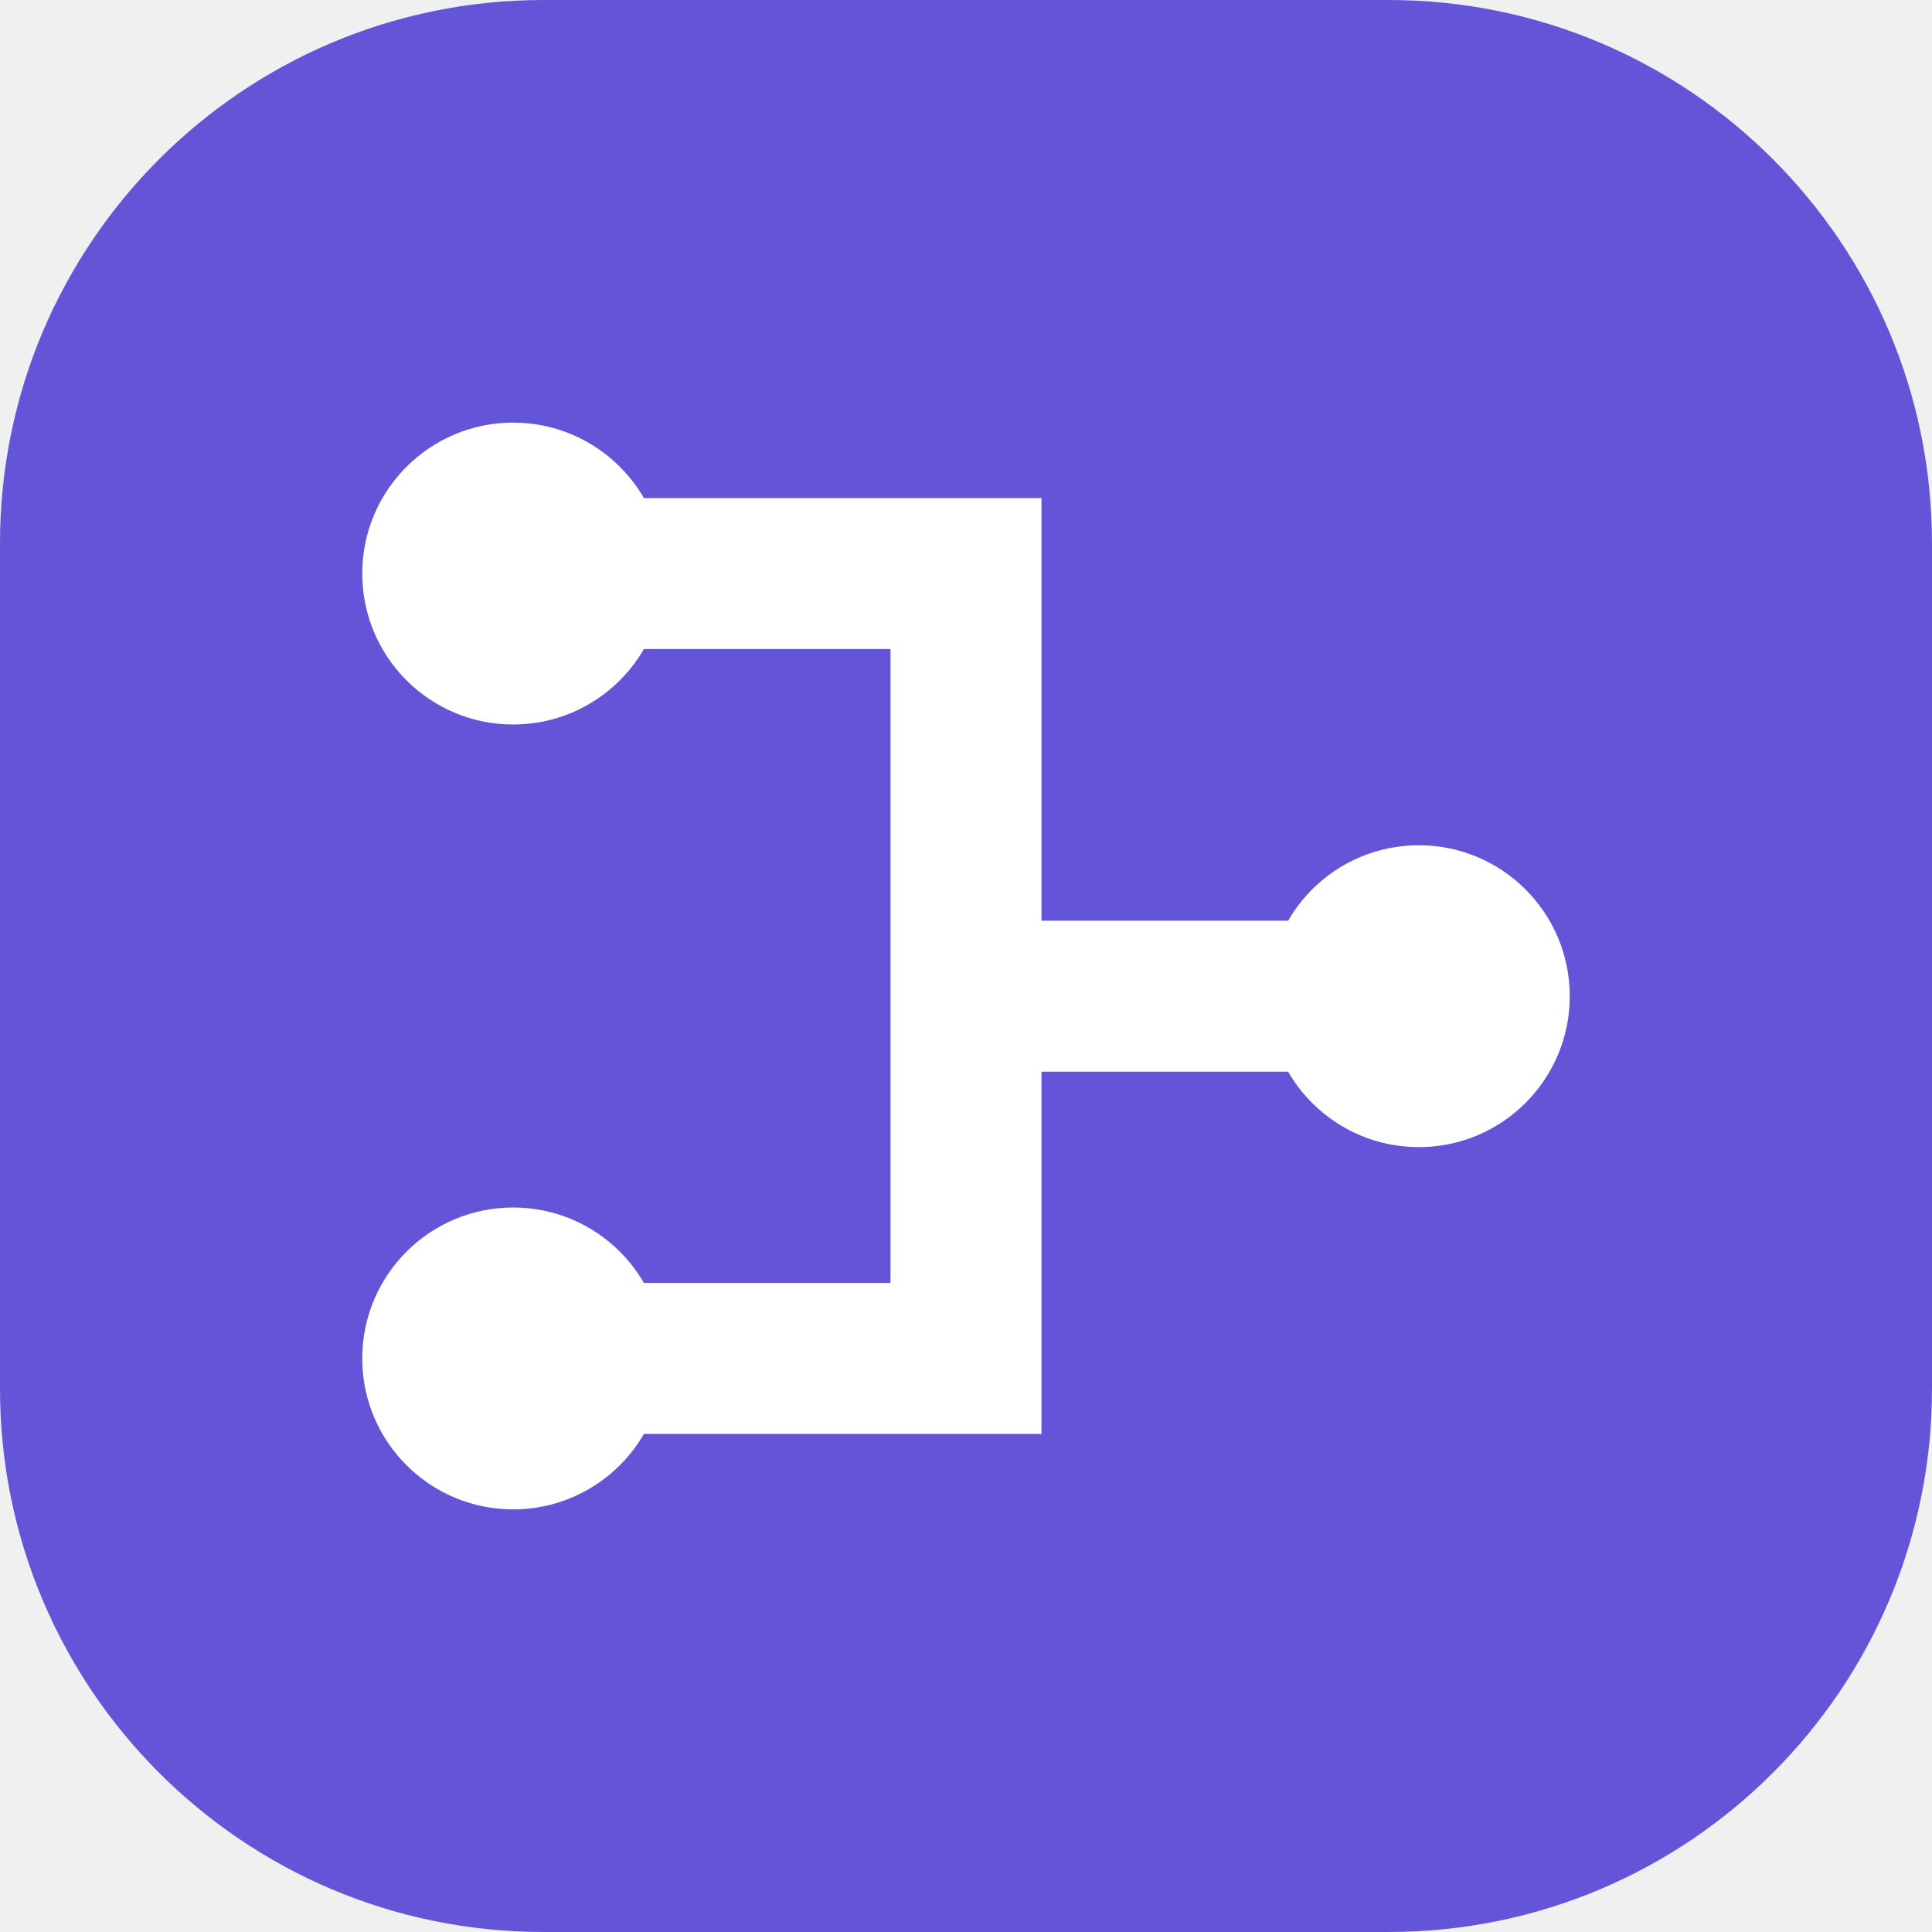
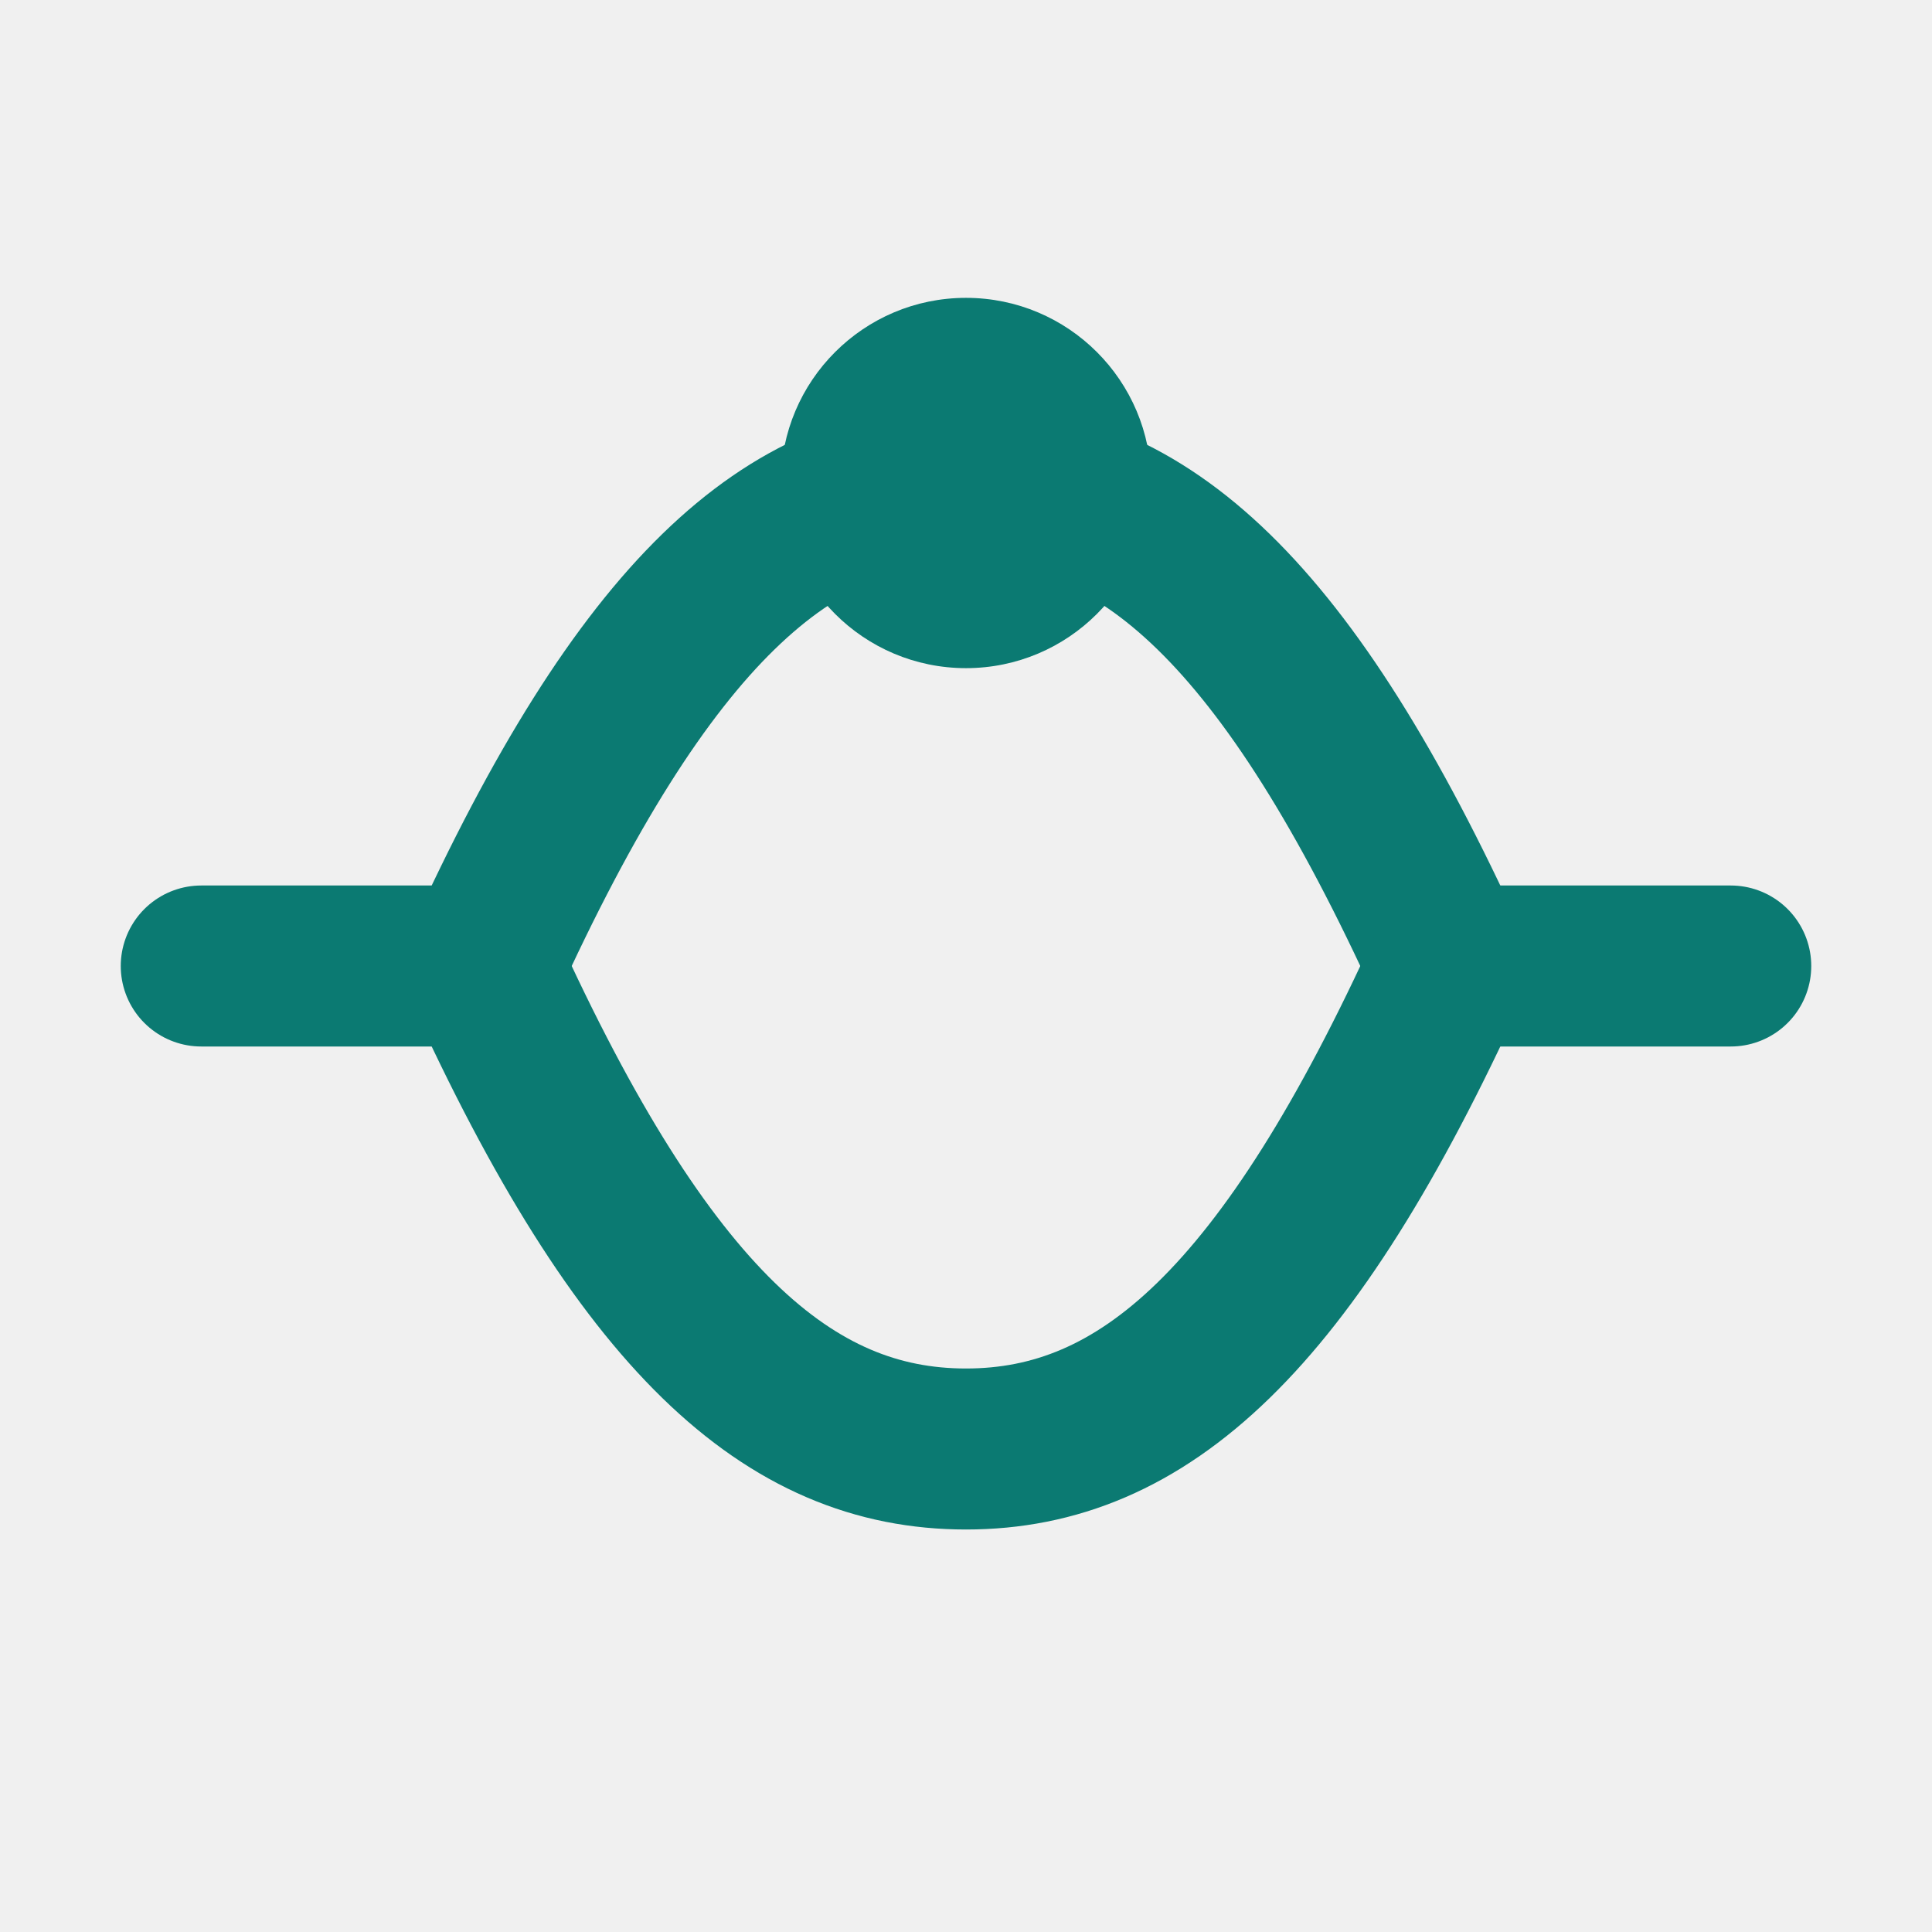
- <svg xmlns="http://www.w3.org/2000/svg" viewBox="0 0 64 64">
-   <rect width="64" height="64" rx="18" fill="#6455d8" />
-   <g fill="none" stroke="white" stroke-width="5" stroke-linecap="round">
-     <path d="M17 19h15v14h15M17 45h15V33" />
-   </g>
-   <g fill="white">
-     <circle cx="17" cy="19" r="5" />
-     <circle cx="17" cy="45" r="5" />
-     <circle cx="47" cy="33" r="5" />
+ <svg xmlns="http://www.w3.org/2000/svg" viewBox="0 0 24 24" role="img" aria-label="FlowLens">
+   <style>.c{color:#0b7a72}@media (prefers-color-scheme: dark){.c{color:#43c2b3}}</style>
+   <g class="c" fill="none" stroke="currentColor" stroke-width="2" stroke-linecap="round" stroke-linejoin="round">
+     <path d="M2.5 12H6" />
+     <path d="M6 12C8 7.6 9.8 6 12 6s4 1.6 6 6" />
+     <path d="M6 12c2 4.4 3.8 6 6 6s4-1.6 6-6" />
+     <path d="M18 12h3.5" />
+     <circle cx="12" cy="6" r="2.3" fill="currentColor" stroke="none" />
  </g>
</svg>
